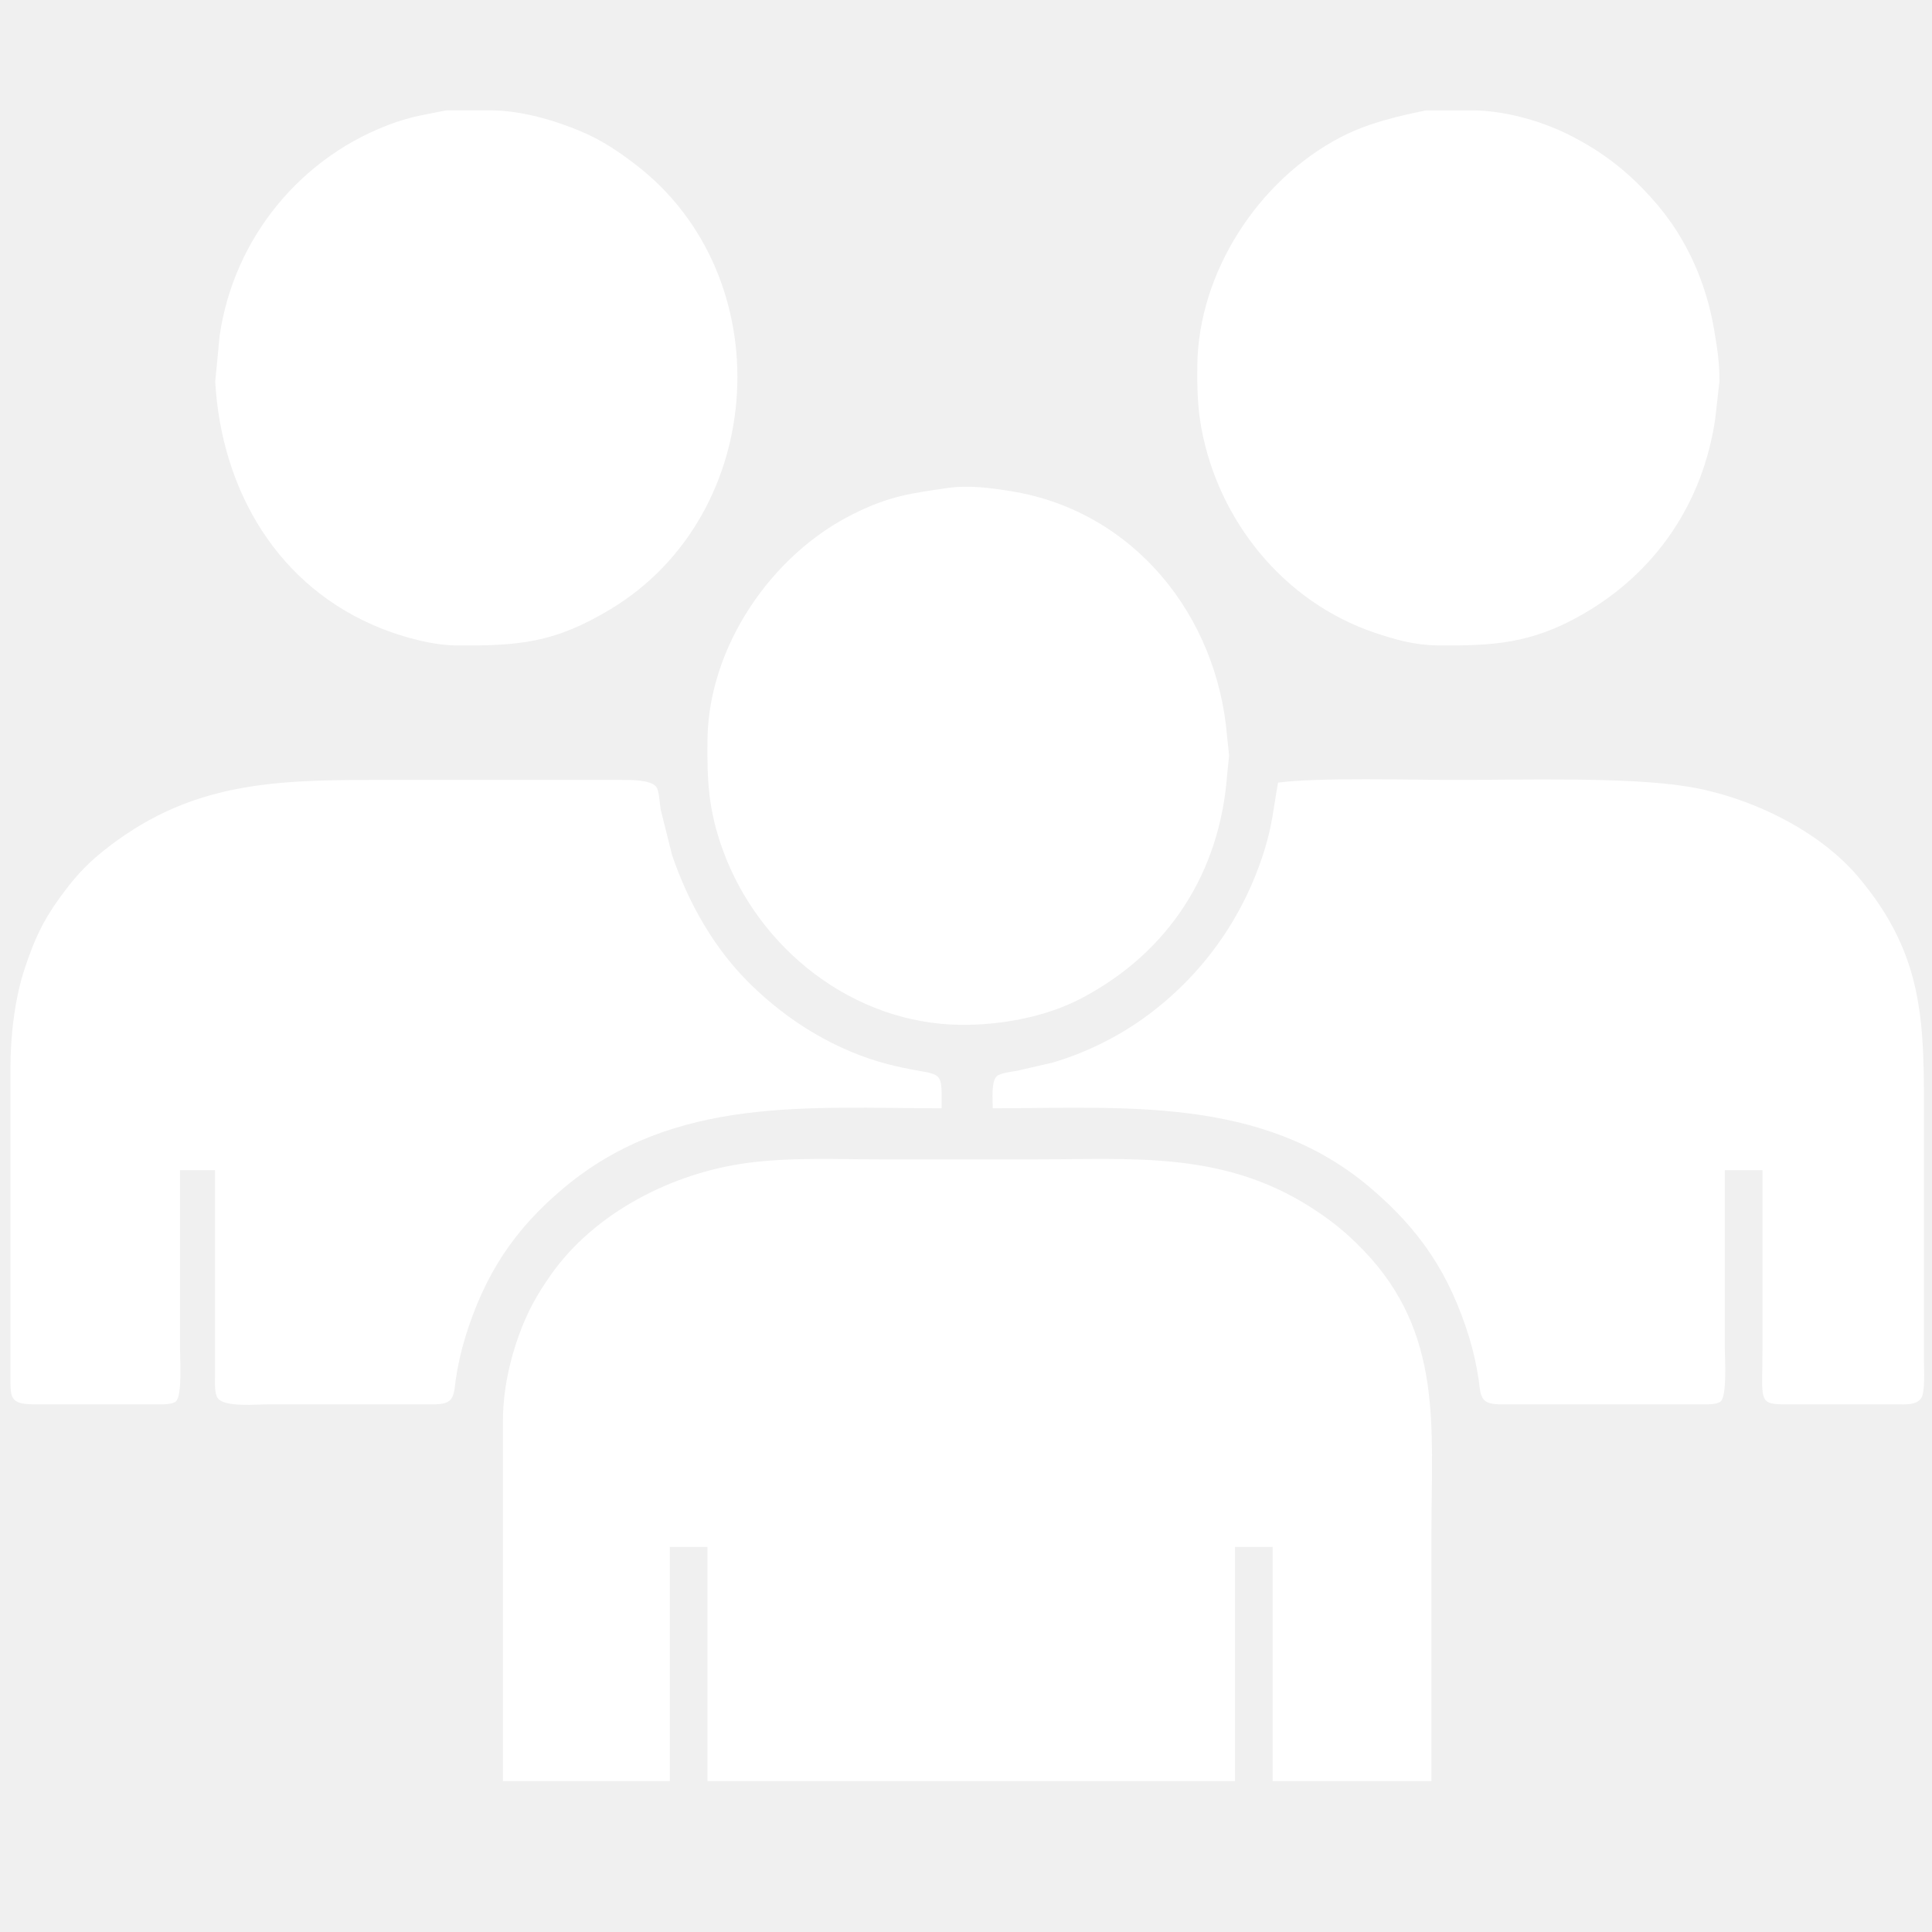
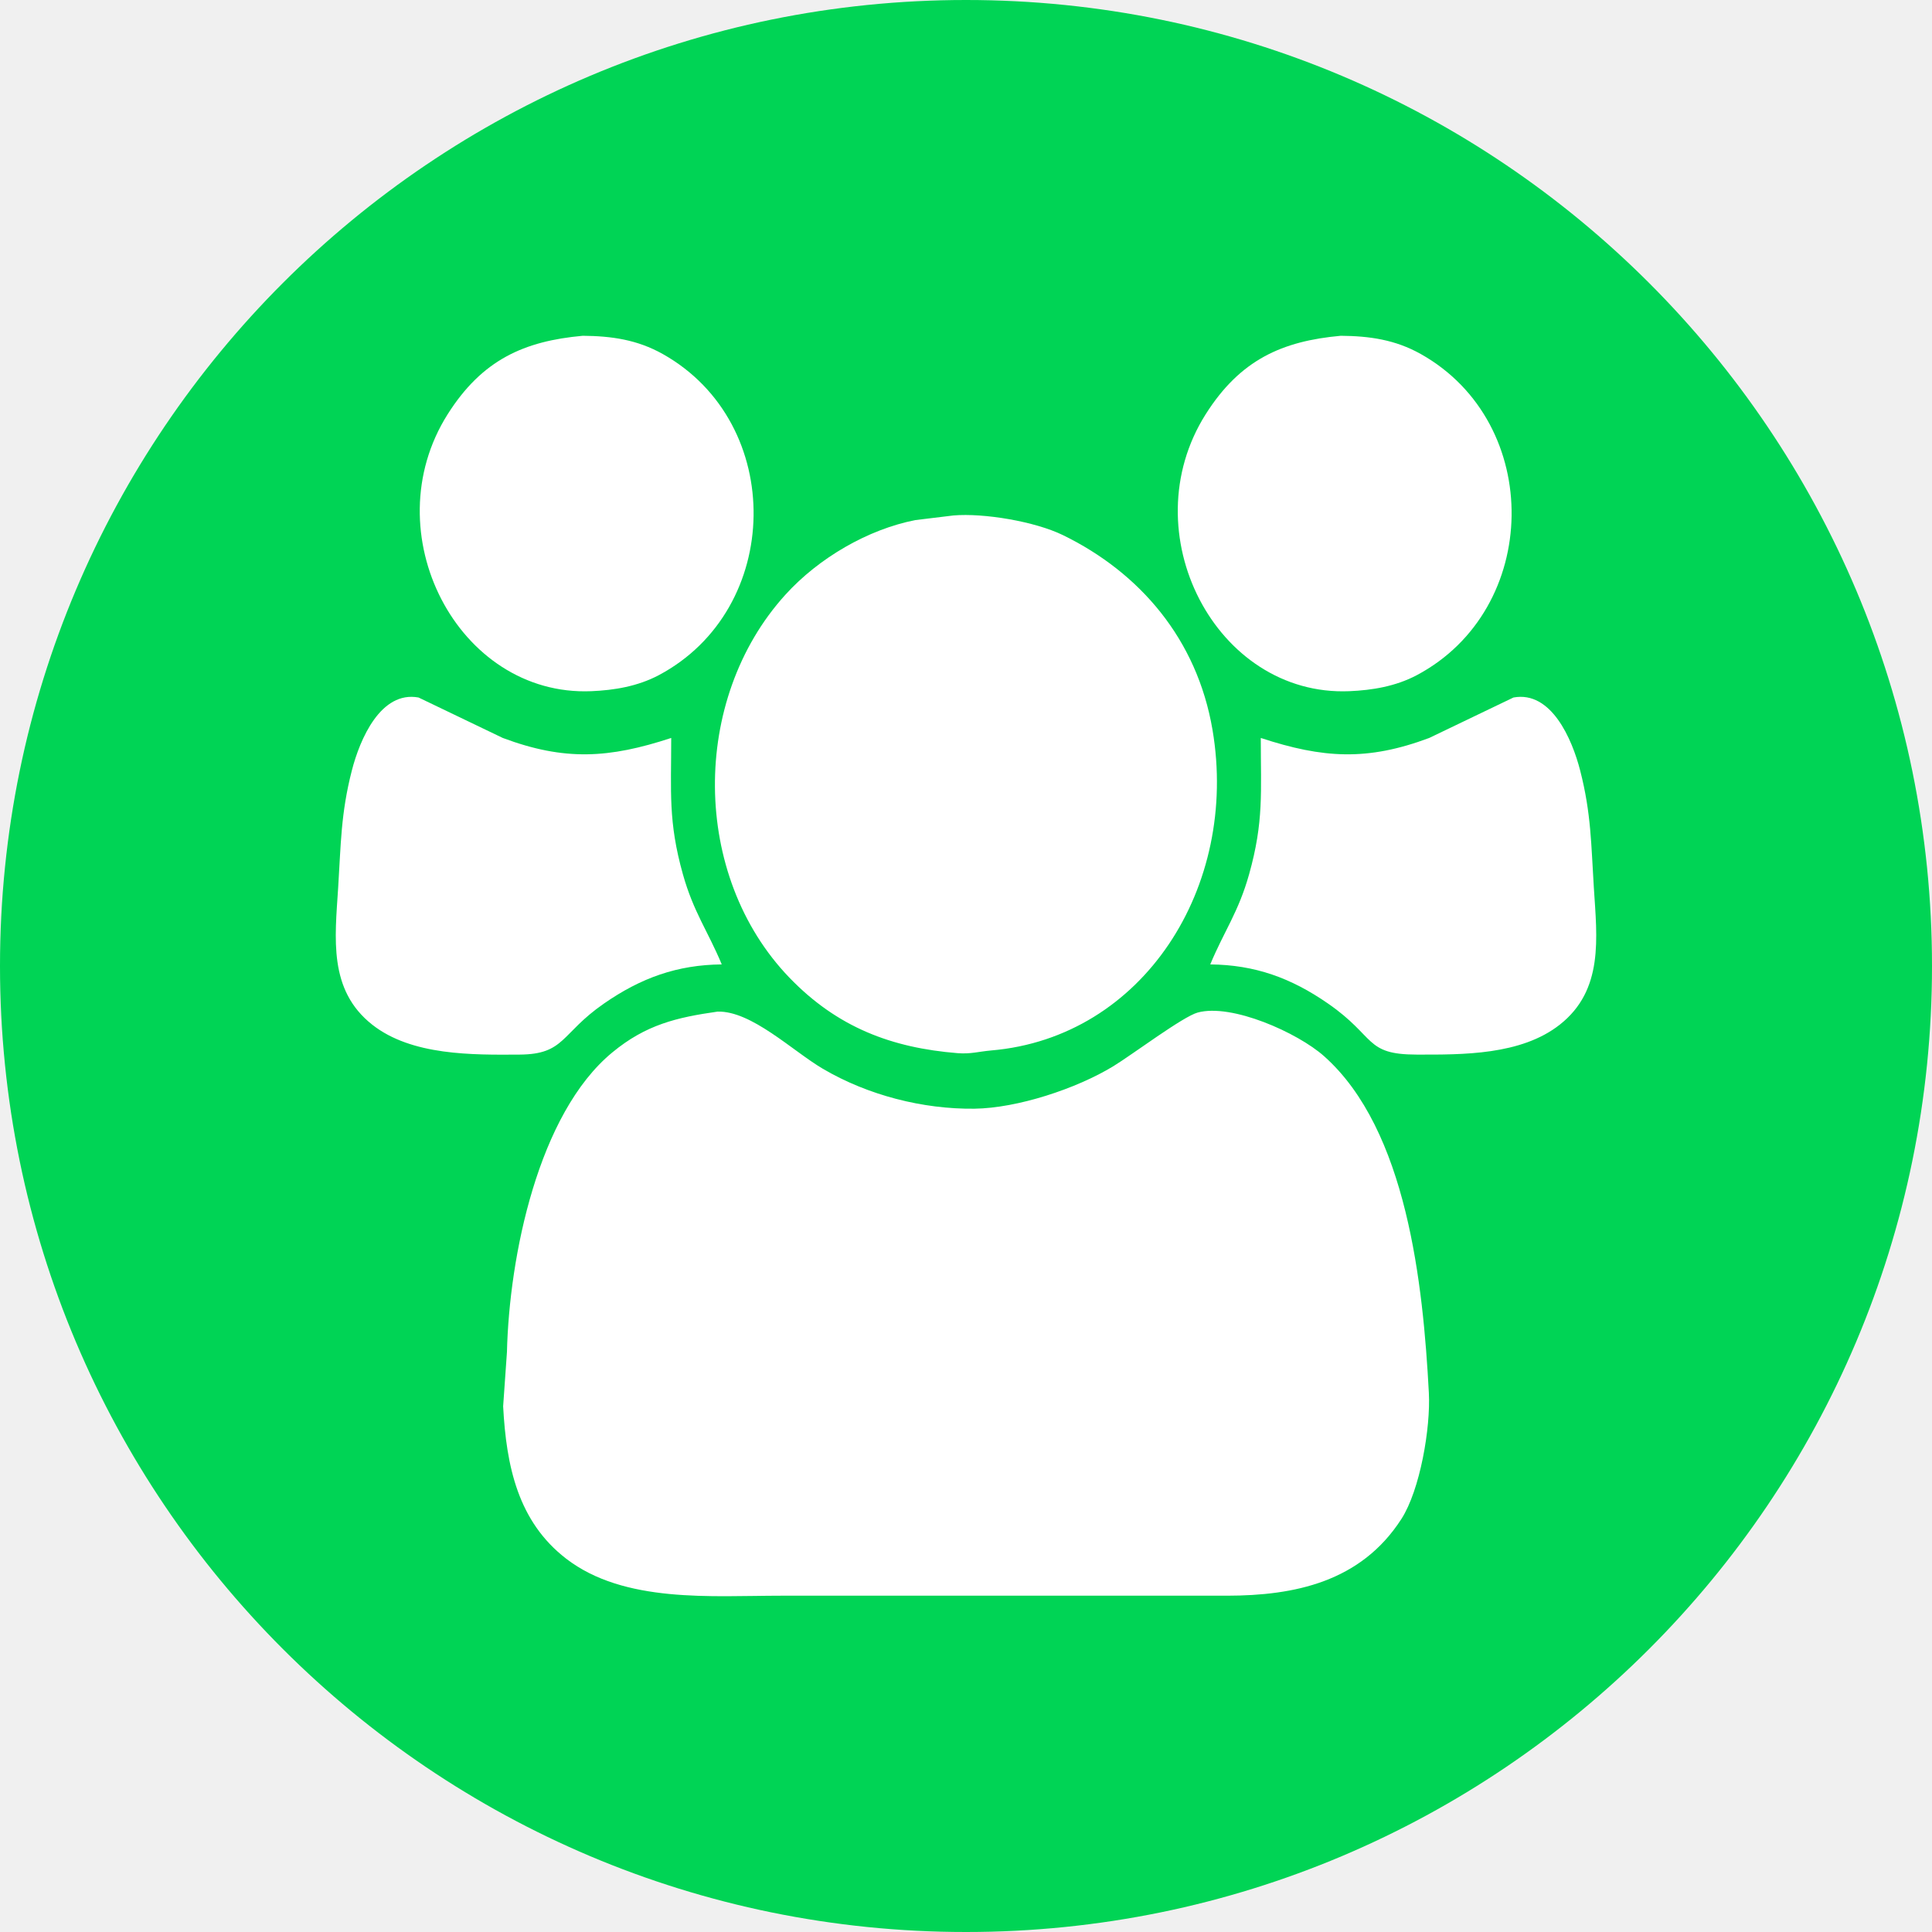
- <svg xmlns="http://www.w3.org/2000/svg" width="11.111in" height="11.111in" viewBox="0 0 800 800" id="svg2" version="1.1">
+ <svg xmlns="http://www.w3.org/2000/svg" width="512" height="512" viewBox="0 0 409.6 409.6" id="svg2" version="1.1">
  <defs id="defs7" />
-   <path id="Selection" d="m 201.573,45.697 c 11.601,-0.212 23.726,2.842 34.547,6.921 10.81,4.09 17.574,8.302 26.746,15.279 60.758,46.204 55.397,144.885 -10.03,184.346 -23.392,14.108 -38.291,15.29 -64.636,14.989 -9.305,-0.111 -21.43,-3.488 -30.089,-6.909 -43.15,-17.095 -66.441,-57.348 -68.993,-102.303 0,0 1.828,-18.945 1.828,-18.945 5.806,-40.576 33.99,-74.866 72.738,-88.384 7.299,-2.541 13.629,-3.51 21.174,-4.993 0,0 16.716,0 16.716,0 z m 406.761,0.011 c 13.507,-0.223 29.186,4.034 41.233,10.063 14.632,7.311 25.776,16.226 36.441,28.696 12.715,14.855 20.65,33.198 23.826,52.377 1.259,7.589 2.229,13.406 2.14,21.174 0,0 -1.761,15.602 -1.761,15.602 -5.137,34.658 -24.539,63.41 -55.074,80.873 -20.984,12.013 -36.865,13.005 -60.178,12.738 -9.116,-0.111 -17.073,-2.318 -25.631,-5.204 -37.645,-12.671 -64.881,-46.304 -71.924,-85.063 -1.538,-8.481 -1.727,-17.039 -1.627,-25.631 0.457,-38.603 25.219,-76.571 59.064,-94.368 11.111,-5.84 23.414,-8.759 35.661,-11.256 0,0 17.831,0 17.831,0 z M 418.883,203.431 c 50.795,8.325 85.241,51.642 89.242,101.69 0,0 0.825,7.801 0.825,7.801 0,0 -0.814,7.801 -0.814,7.801 -2.964,40.509 -24.082,73.551 -60.279,92.619 -14.766,7.779 -33.577,11.211 -50.149,11.022 -44.409,-0.524 -83.492,-31.315 -98.414,-72.437 -5.951,-16.426 -6.542,-28.54 -6.341,-45.691 0.457,-38.38 26.345,-76.393 60.178,-93.31 15.29,-7.645 23.893,-8.614 40.119,-10.977 8.57,-1.036 17.151,0.1 25.631,1.482 z M 74.53,558.093 c 0,4.101 1.059,20.015 -1.783,22.266 -1.772,1.393 -6.029,1.137 -8.247,1.137 0,0 -51.263,0 -51.263,0 -9.082,-0.167 -8.904,-3.098 -8.915,-11.144 0,0 0,-128.157 0,-128.157 0.022,-13.306 1.738,-28.596 5.94,-41.233 3.778,-11.334 7.188,-19.19 14.298,-28.975 5.628,-7.756 10.163,-13.105 17.652,-19.168 34.825,-28.161 68.804,-29.866 111.441,-29.866 0,0 45.691,0 45.691,0 0,0 57.949,0 57.949,0 3.566,0 12.147,-0.156 14.465,2.875 1.215,1.594 1.415,7.077 1.817,9.383 0,0 4.736,18.945 4.736,18.945 6.842,19.903 17.351,38.603 32.485,53.447 15.747,15.435 35.405,27.481 56.824,33.053 19.19,5.004 22.099,1.471 22.288,11.568 0,0 0,6.686 0,6.686 -54.952,0 -110.505,-5.215 -156.018,32.63 -21.018,17.485 -33.165,36.118 -41.211,62.095 -1.805,5.862 -3.098,11.768 -4.001,17.831 -0.379,2.519 -0.401,6.397 -2.262,8.247 -2.151,2.14 -6.53,1.772 -9.361,1.783 0,0 -65.75,0 -65.75,0 -4.647,0 -18.533,1.337 -21.152,-2.574 -1.371,-2.062 -1.137,-6.129 -1.137,-8.57 0,0 0,-85.81 0,-85.81 0,0 -14.487,0 -14.487,0 0,0 0,73.551 0,73.551 z M 602.762,322.952 c 26.88,0 70.799,-1.315 95.839,2.719 25.264,4.068 54.194,17.708 70.832,37.4 28.128,33.288 27.236,61.727 27.236,102.526 0,0 0,61.293 0,61.293 0,0 0,36.776 0,36.776 0,3.377 0.546,12.727 -1.137,15.256 -2.051,3.076 -6.764,2.563 -10.007,2.574 0,0 -47.92,0 -47.92,0 -9.606,-0.178 -7.801,-2.719 -7.801,-22.288 0,0 0,-74.666 0,-74.666 0,0 -15.602,0 -15.602,0 0,0 0,73.551 0,73.551 0,4.101 1.059,20.015 -1.783,22.266 -1.772,1.393 -6.029,1.137 -8.247,1.137 0,0 -80.238,0 -80.238,0 -2.831,-0.011 -7.21,0.357 -9.361,-1.783 -1.861,-1.85 -1.883,-5.728 -2.262,-8.247 -0.903,-6.062 -2.195,-11.969 -4.001,-17.831 -8.102,-26.133 -20.227,-44.365 -41.211,-62.084 -44.688,-37.723 -101.768,-32.641 -156.018,-32.641 0,-3.232 -0.78,-11.244 1.783,-13.362 1.504,-1.259 6.207,-1.805 8.247,-2.151 0,0 14.487,-3.332 14.487,-3.332 13.217,-3.789 26.735,-10.397 37.89,-18.41 24.06,-17.262 41.367,-41.467 50.126,-69.729 3.265,-10.565 3.722,-17.441 5.594,-27.86 17.017,-2.24 54.472,-1.114 73.551,-1.114 z M 208.26,588.182 c 0.022,-11.98 2.63,-24.439 6.742,-35.661 3.477,-9.484 7.21,-16.237 13.005,-24.517 18.198,-25.977 50.594,-42.392 81.664,-46.482 18.332,-2.418 37.244,-1.438 55.721,-1.438 0,0 62.407,0 62.407,0 41.077,0 78.198,-3.555 114.784,19.714 8.626,5.494 15.167,10.776 22.244,18.176 32.719,34.212 27.905,72.871 27.905,115.899 0,0 0,103.64 0,103.64 0,0 -65.75,0 -65.75,0 0,0 0,-96.954 0,-96.954 0,0 -15.602,0 -15.602,0 0,0 0,96.954 0,96.954 0,0 -218.425,0 -218.425,0 0,0 0,-96.954 0,-96.954 0,0 -15.602,0 -15.602,0 0,0 0,96.954 0,96.954 0,0 -69.094,0 -69.094,0 0,0 0,-149.331 0,-149.331 z" style="fill:#ffffff;fill-opacity:1;stroke:none;stroke-width:1;stroke-linecap:round;stroke-linejoin:round;stroke-miterlimit:4;stroke-dasharray:none;stroke-opacity:1" />
+   <circle style="opacity:1;fill:#00d455;fill-opacity:1;stroke:none" id="path4137" cx="204.8" cy="204.8" r="204.8" />
+   <path id="Selection" d="m 140.518,75.058 c 26.133,14.684 25.49,54.148 -0.893,68.106 -4.419,2.333 -9.383,3.174 -14.285,3.375 -28.311,1.157 -46.274,-33.642 -30.436,-58.708 7.321,-11.577 16.231,-15.516 28.65,-16.644 6.071,0.057 11.517,0.813 16.963,3.872 z m 160.706,0 c 26.133,14.684 25.49,54.148 -0.893,68.106 -4.419,2.333 -9.383,3.174 -14.285,3.375 -28.311,1.157 -46.274,-33.642 -30.436,-58.708 7.321,-11.577 16.231,-15.516 28.65,-16.644 6.071,0.057 11.517,0.813 16.963,3.872 z m -75.889,38.384 c 16.303,7.944 28.463,22.055 31.73,41.309 5.634,33.231 -14.66,65.199 -46.908,67.953 -2.723,0.239 -4.339,0.793 -7.142,0.574 -13.901,-1.119 -25.463,-5.421 -35.677,-16.032 -20.802,-21.615 -20.954,-58.957 -0.848,-81.136 7.089,-7.83 17.544,-13.891 27.597,-15.851 0,0 8.035,-0.975 8.035,-0.975 6.455,-0.554 17.285,1.271 23.213,4.159 z m -97.316,99.338 c -9.169,6.357 -8.214,10.736 -17.856,10.803 -9.982,0.067 -22.874,0.239 -31.239,-6.338 -9.339,-7.352 -7.91,-18.307 -7.232,-29.034 0.58,-9.12 0.554,-15.736 2.902,-24.856 1.714,-6.682 6.134,-16.95 14.142,-15.478 0,0 17.856,8.575 17.856,8.575 13.133,4.914 22.526,4.331 35.712,0 0,11.491 -0.661,17.715 2.473,28.89 2.25,8.03 5.303,12.065 8.241,19.12 -9.428,0.096 -17.088,2.83 -24.999,8.317 z m 174.991,-56.328 c 0,0 17.856,-8.575 17.856,-8.575 8.008,-1.472 12.428,8.795 14.142,15.478 2.348,9.12 2.321,15.736 2.902,24.856 0.679,10.726 2.107,21.682 -7.232,29.034 -8.223,6.463 -20.544,6.357 -30.347,6.338 -11.062,-0.019 -8.544,-3.728 -18.749,-10.803 -7.91,-5.487 -15.571,-8.222 -24.999,-8.317 2.937,-7.055 5.991,-11.09 8.241,-19.12 3.134,-11.176 2.473,-17.399 2.473,-28.89 13.187,4.331 22.579,4.914 35.712,0 z m -128.565,70.132 c 9.589,5.64 21.231,8.594 32.141,8.47 9.08,-0.115 21.588,-4.216 29.463,-9.015 3.982,-2.428 14.705,-10.497 17.856,-11.367 7.232,-1.988 21.204,4.273 26.784,9.225 17.606,15.621 21.026,48.431 22.24,71.385 0.393,7.419 -1.857,20.611 -5.83,26.768 -8.625,13.384 -22.722,16.233 -36.944,16.252 0,0 -94.638,0 -94.638,0 -14.58,0 -33.168,1.654 -45.498,-7.858 -10.214,-7.877 -12.678,-19.627 -13.348,-32.294 0,0 0.804,-11.472 0.804,-11.472 0.482,-20.315 6.625,-50.573 22.329,-63.546 7.142,-5.908 13.678,-7.428 22.32,-8.661 7.187,-0.201 15.865,8.308 22.32,12.113 z" style="fill:#ffffff;fill-opacity:1;stroke:none;stroke-width:1" />
</svg>
